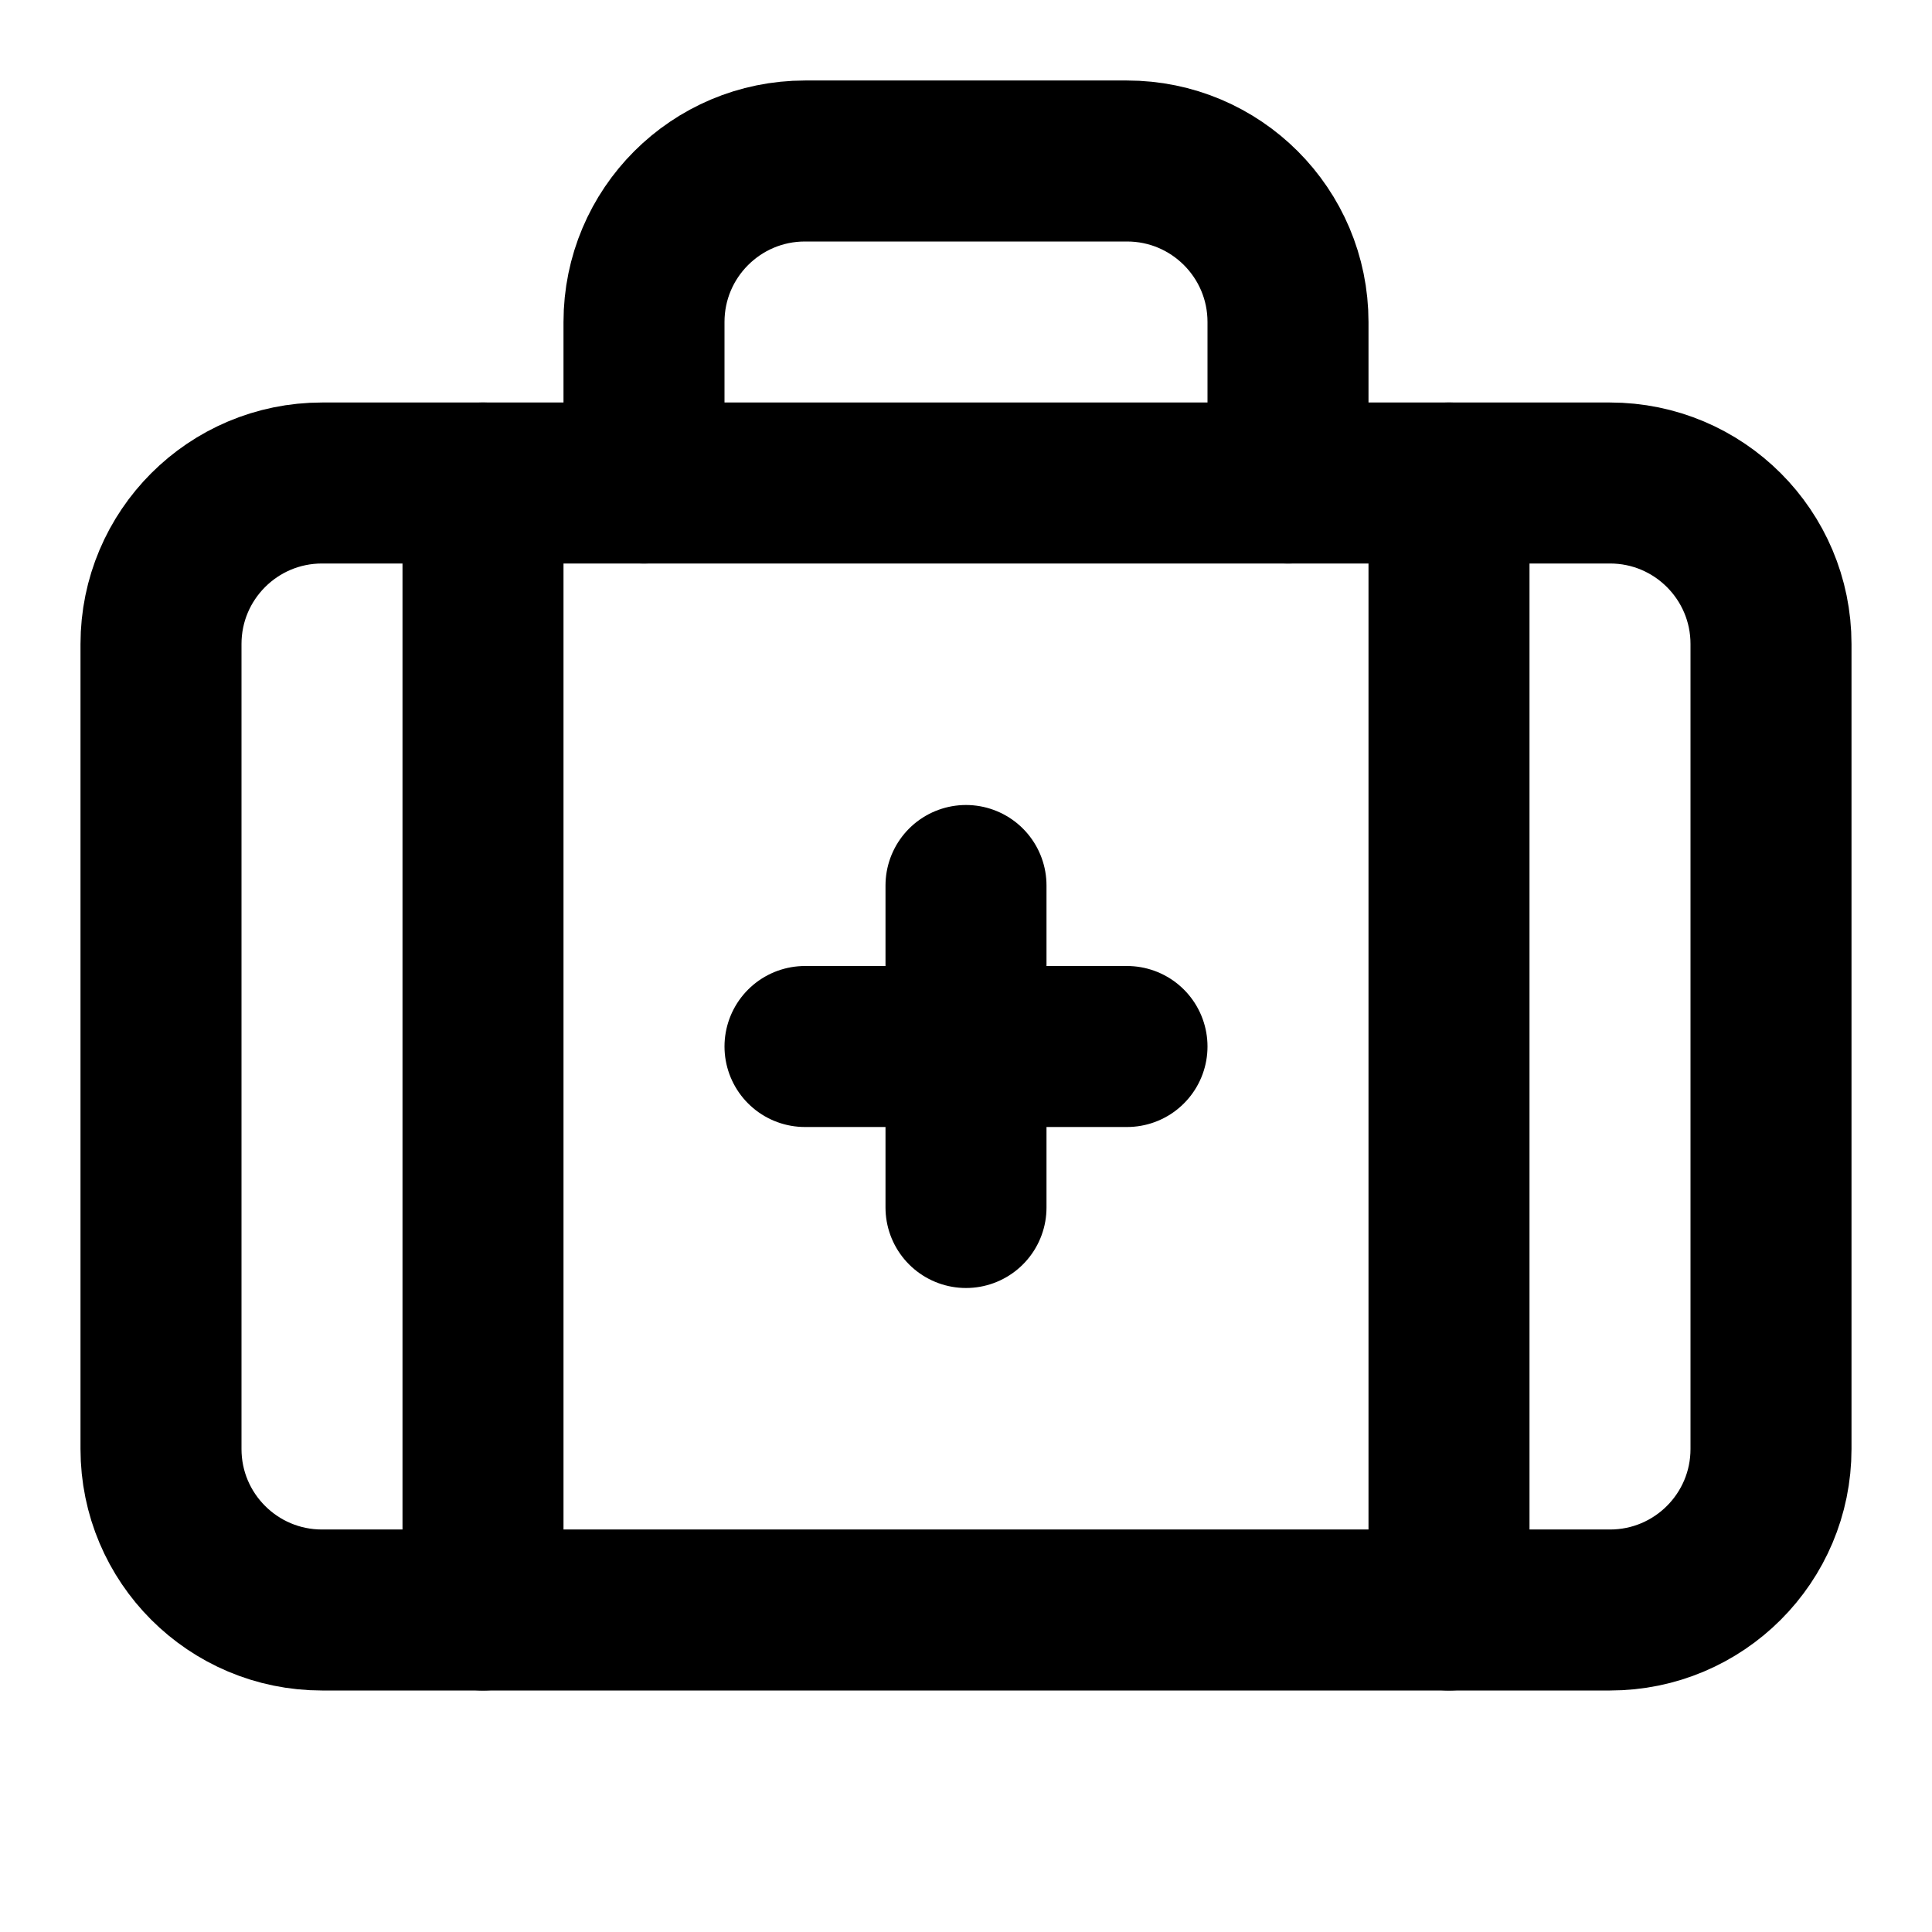
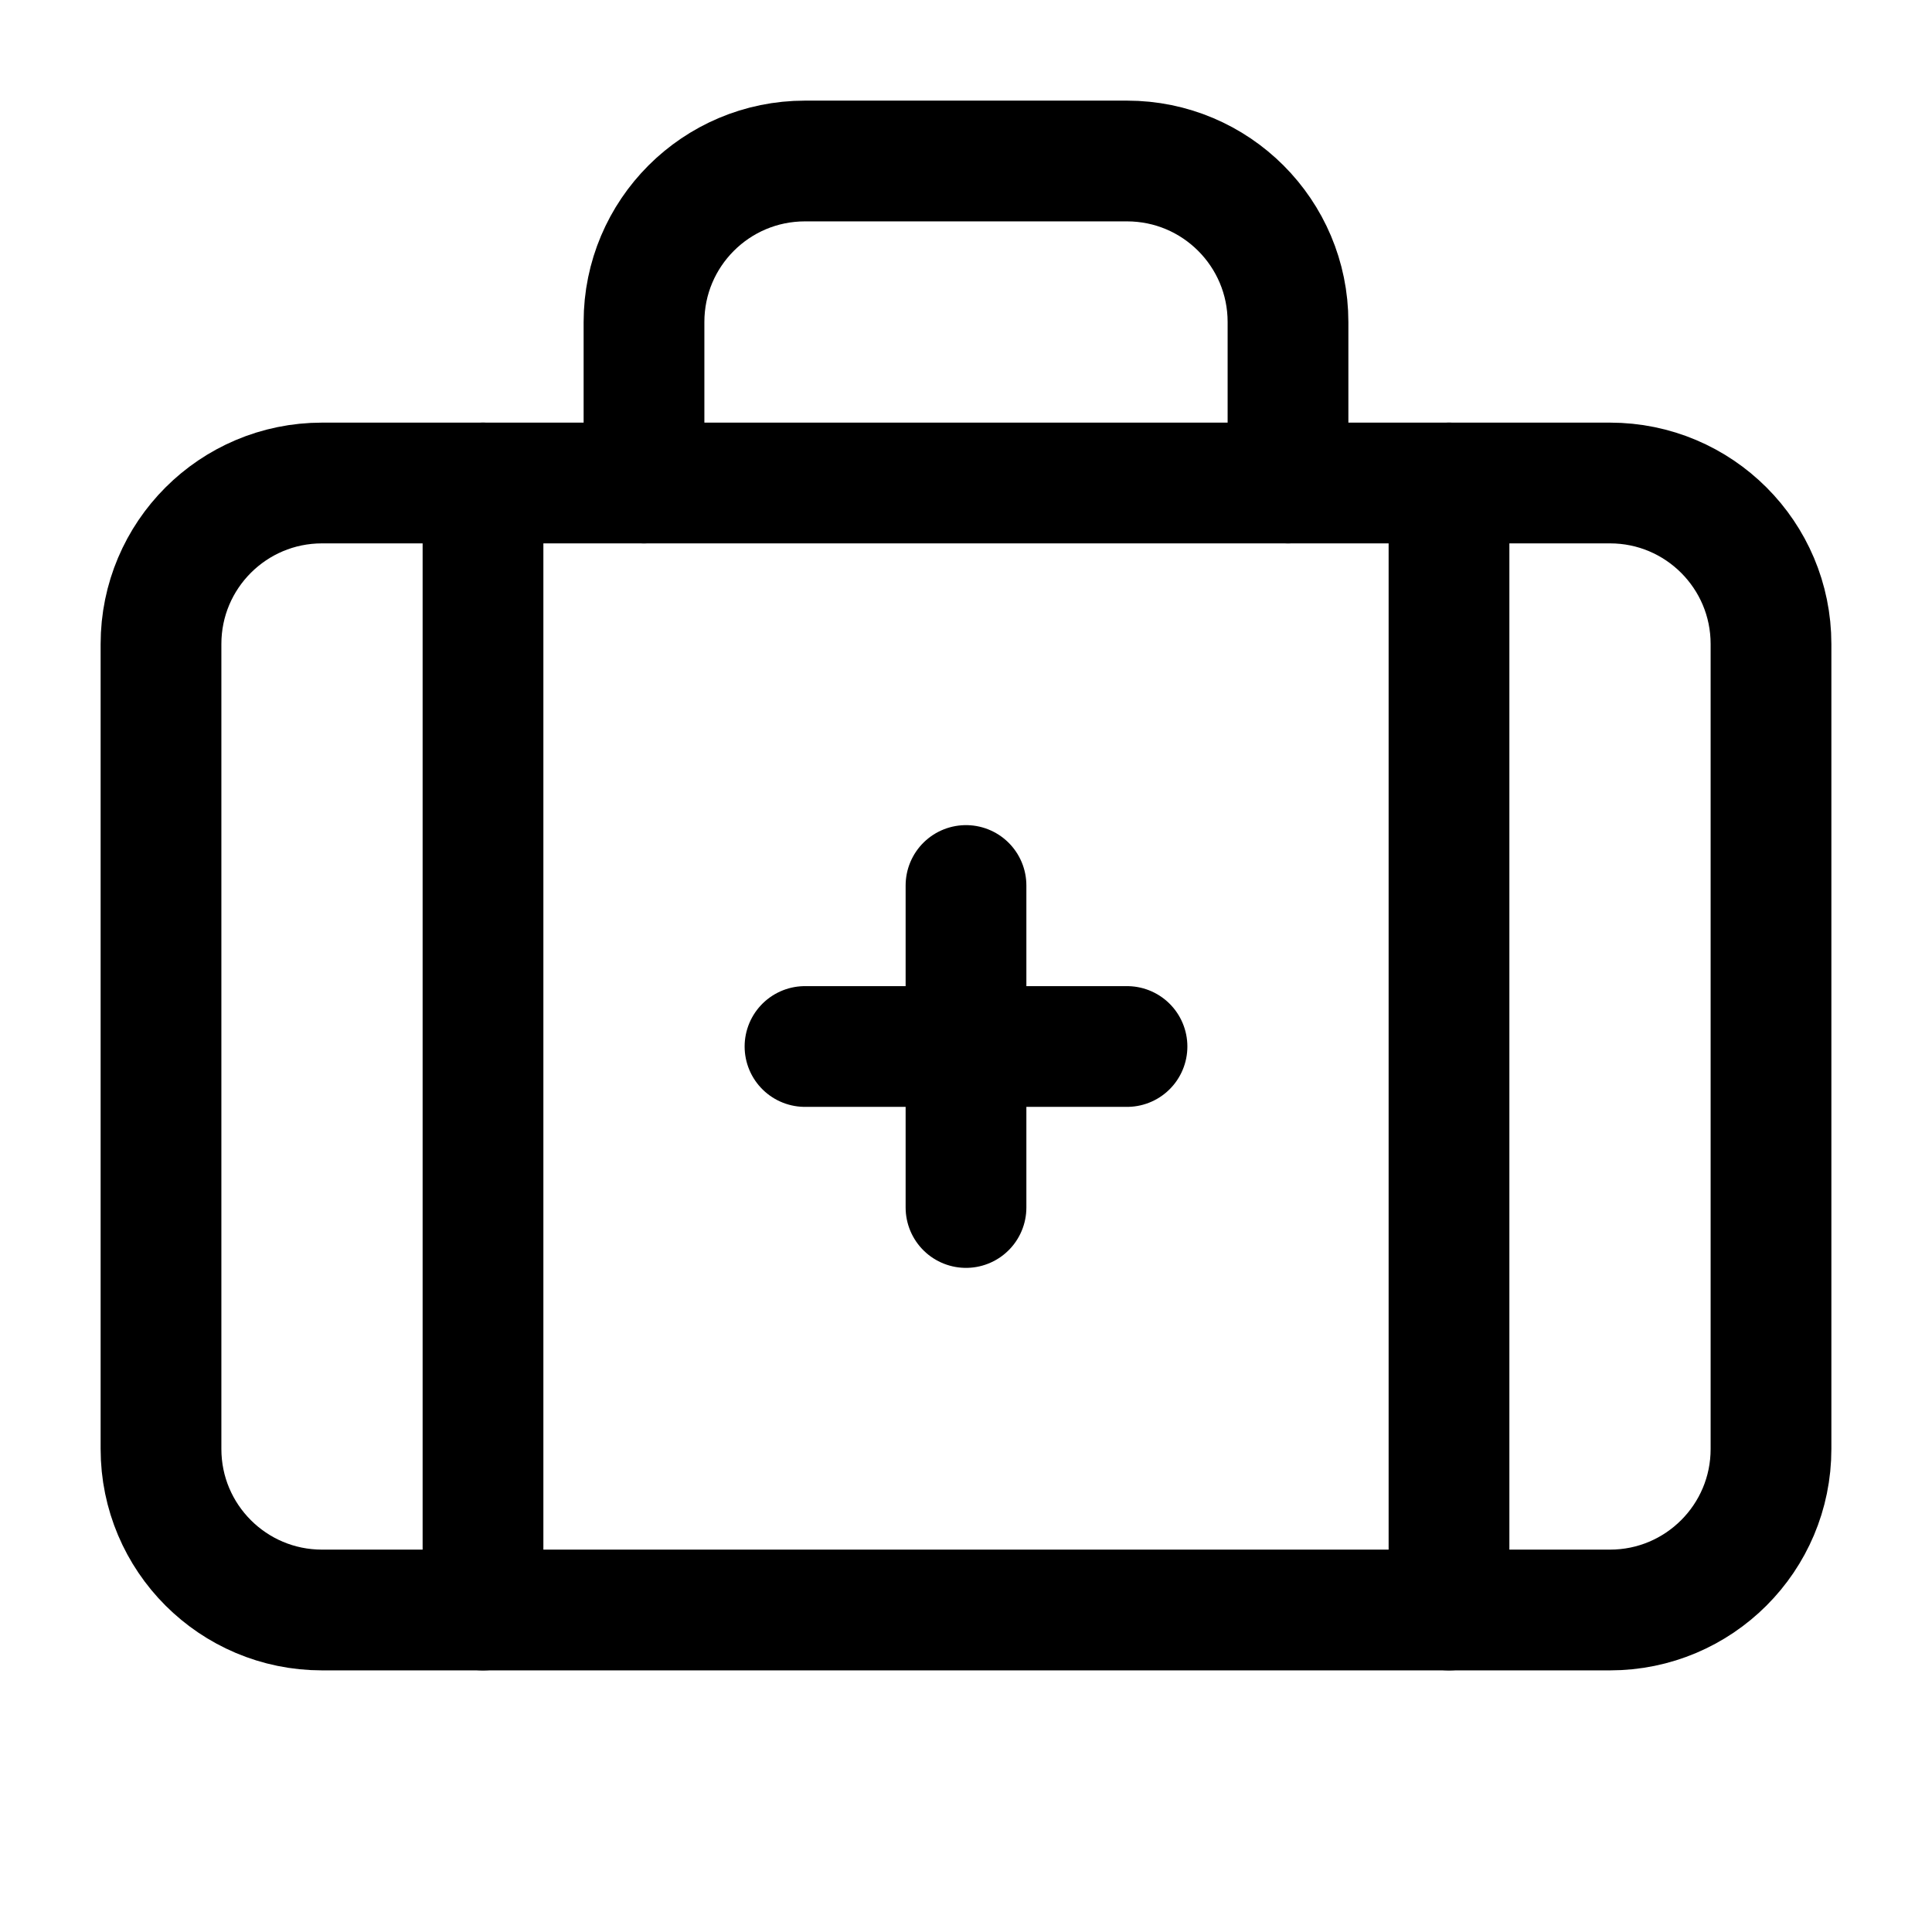
- <svg xmlns="http://www.w3.org/2000/svg" viewBox="0 0 24 24" fill="none" stroke="currentColor" stroke-width="2" stroke-linecap="round" stroke-linejoin="round">
+ <svg xmlns="http://www.w3.org/2000/svg" viewBox="0 0 24 24" fill="none" stroke="currentColor" stroke-width="1.5" stroke-linecap="round" stroke-linejoin="round">
  <path d="M12 11v4" />
  <path d="M14 13h-4" />
  <path d="M16 6V4a2 2 0 0 0-2-2h-4a2 2 0 0 0-2 2v2" />
  <path d="M18 6v14" />
  <path d="M6 6v14" />
  <rect width="20" height="14" x="2" y="6" rx="2" />
</svg>
